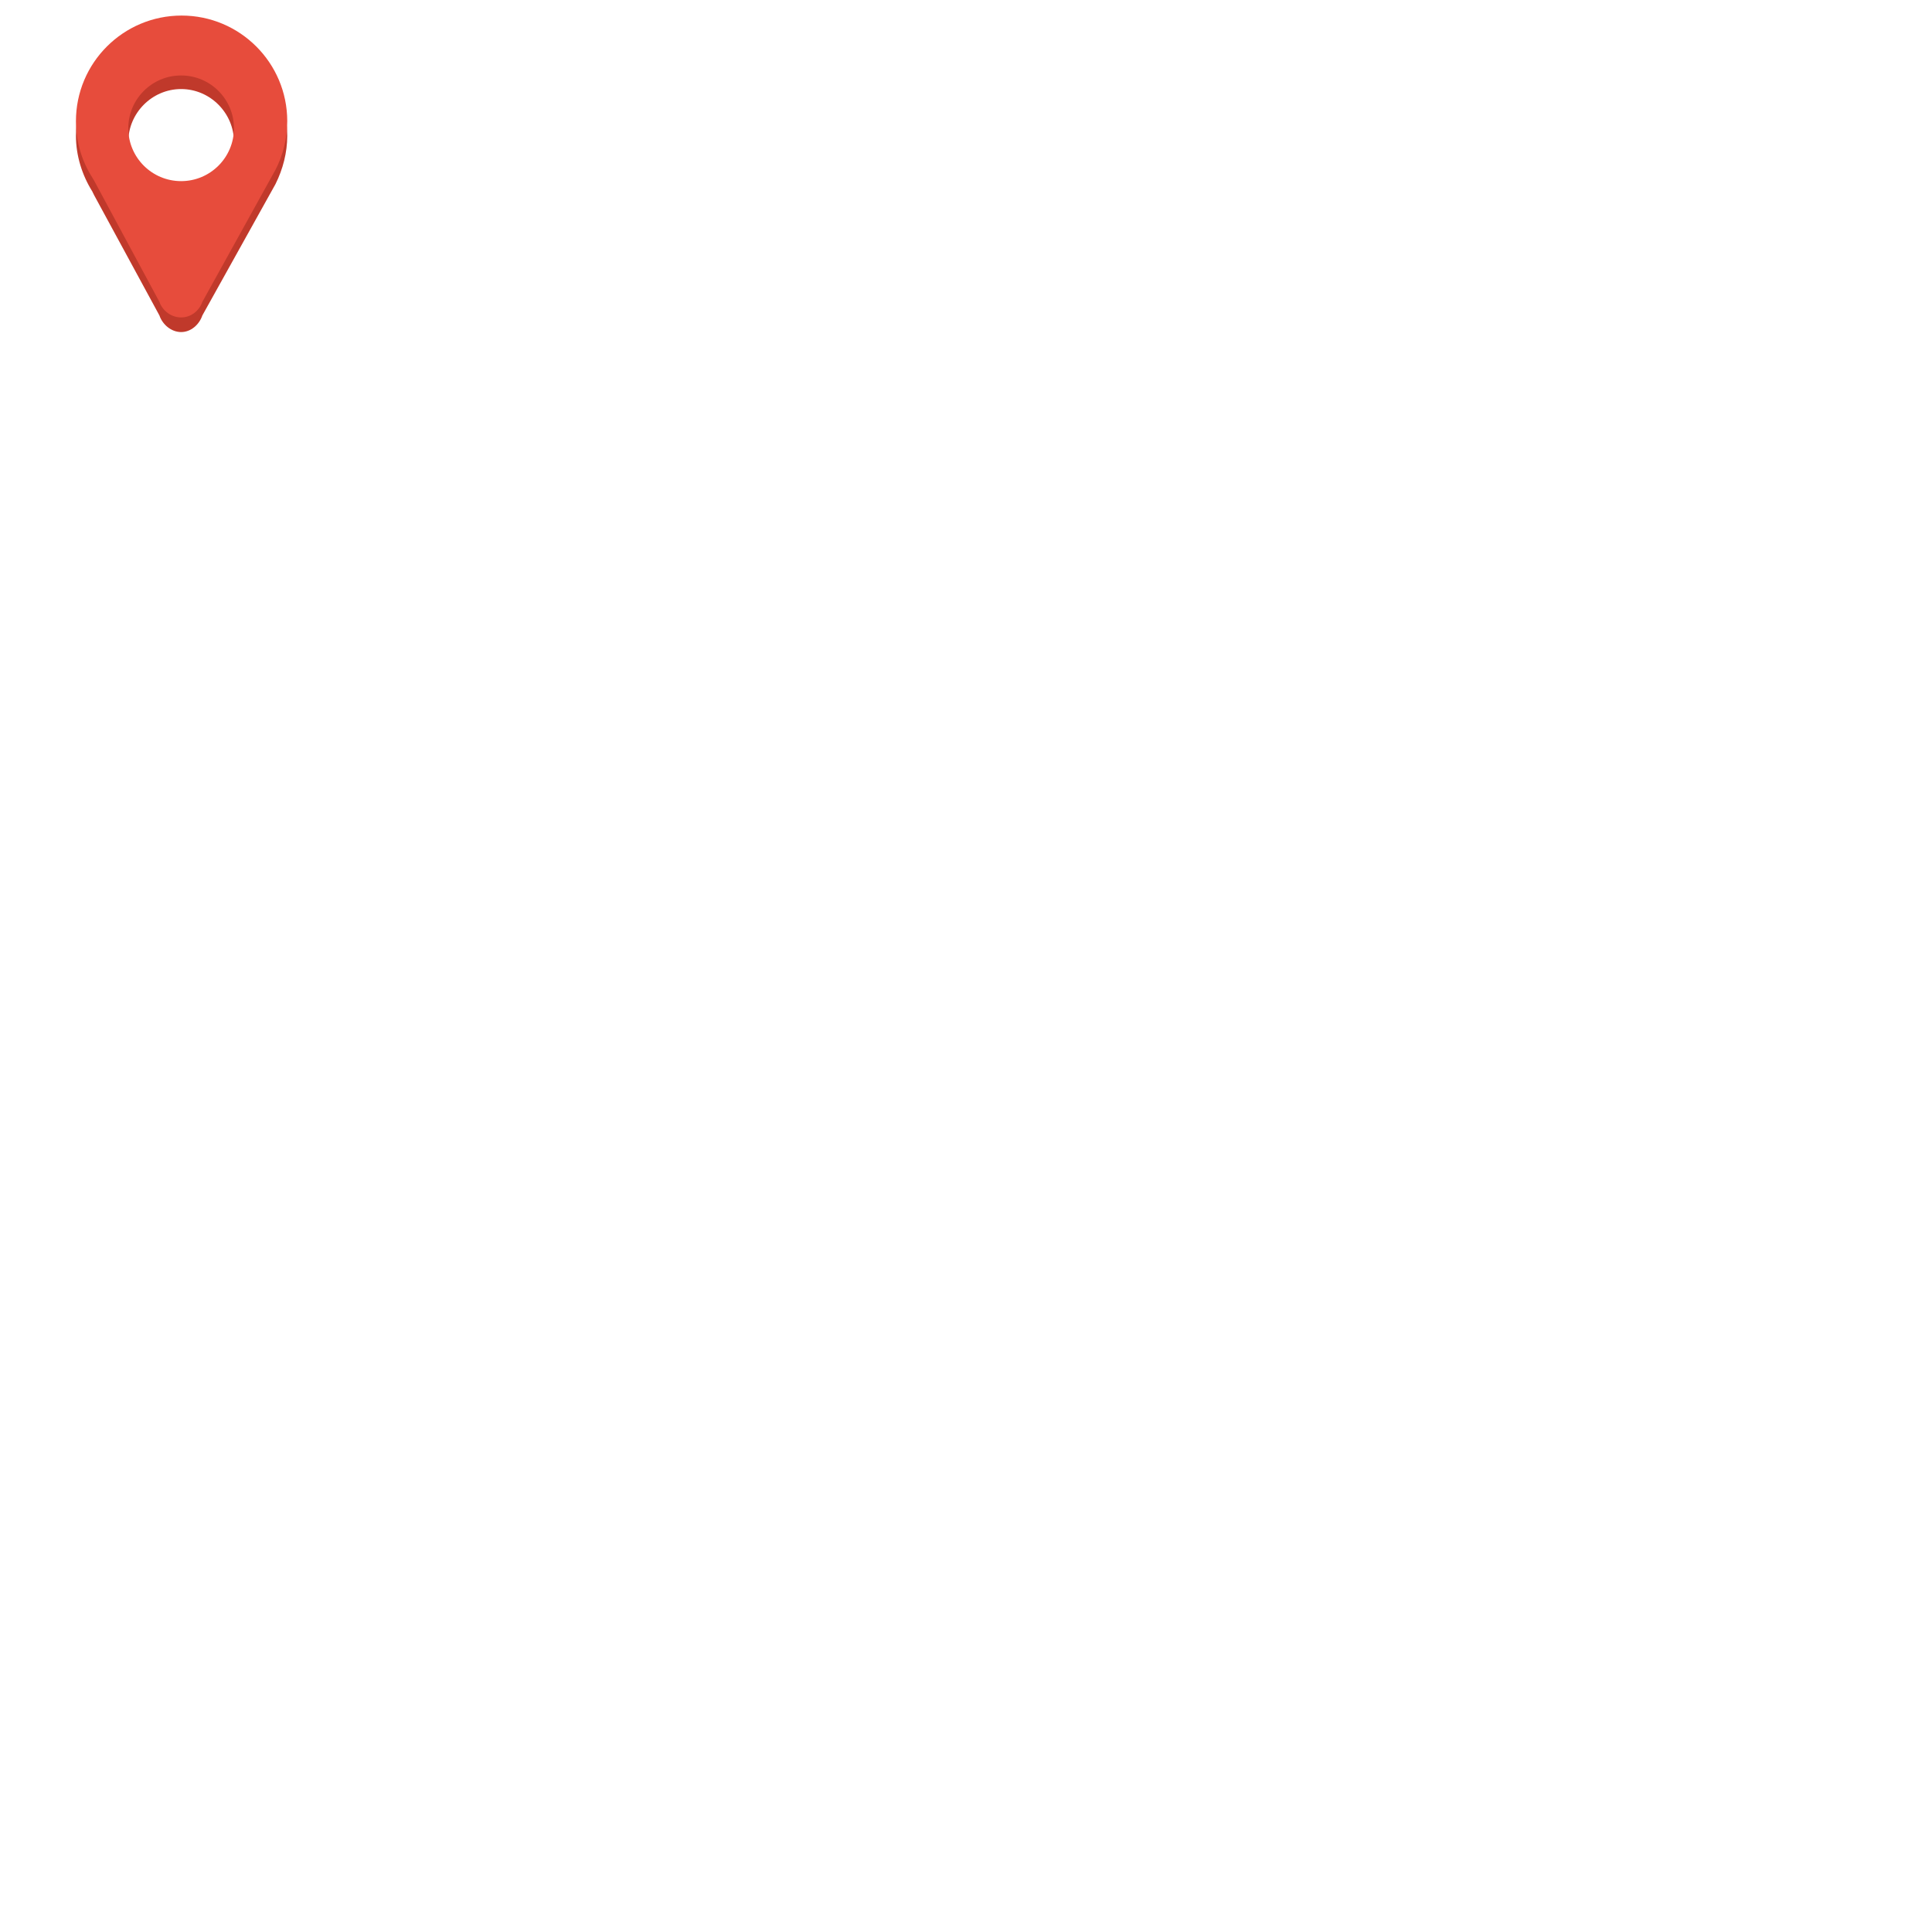
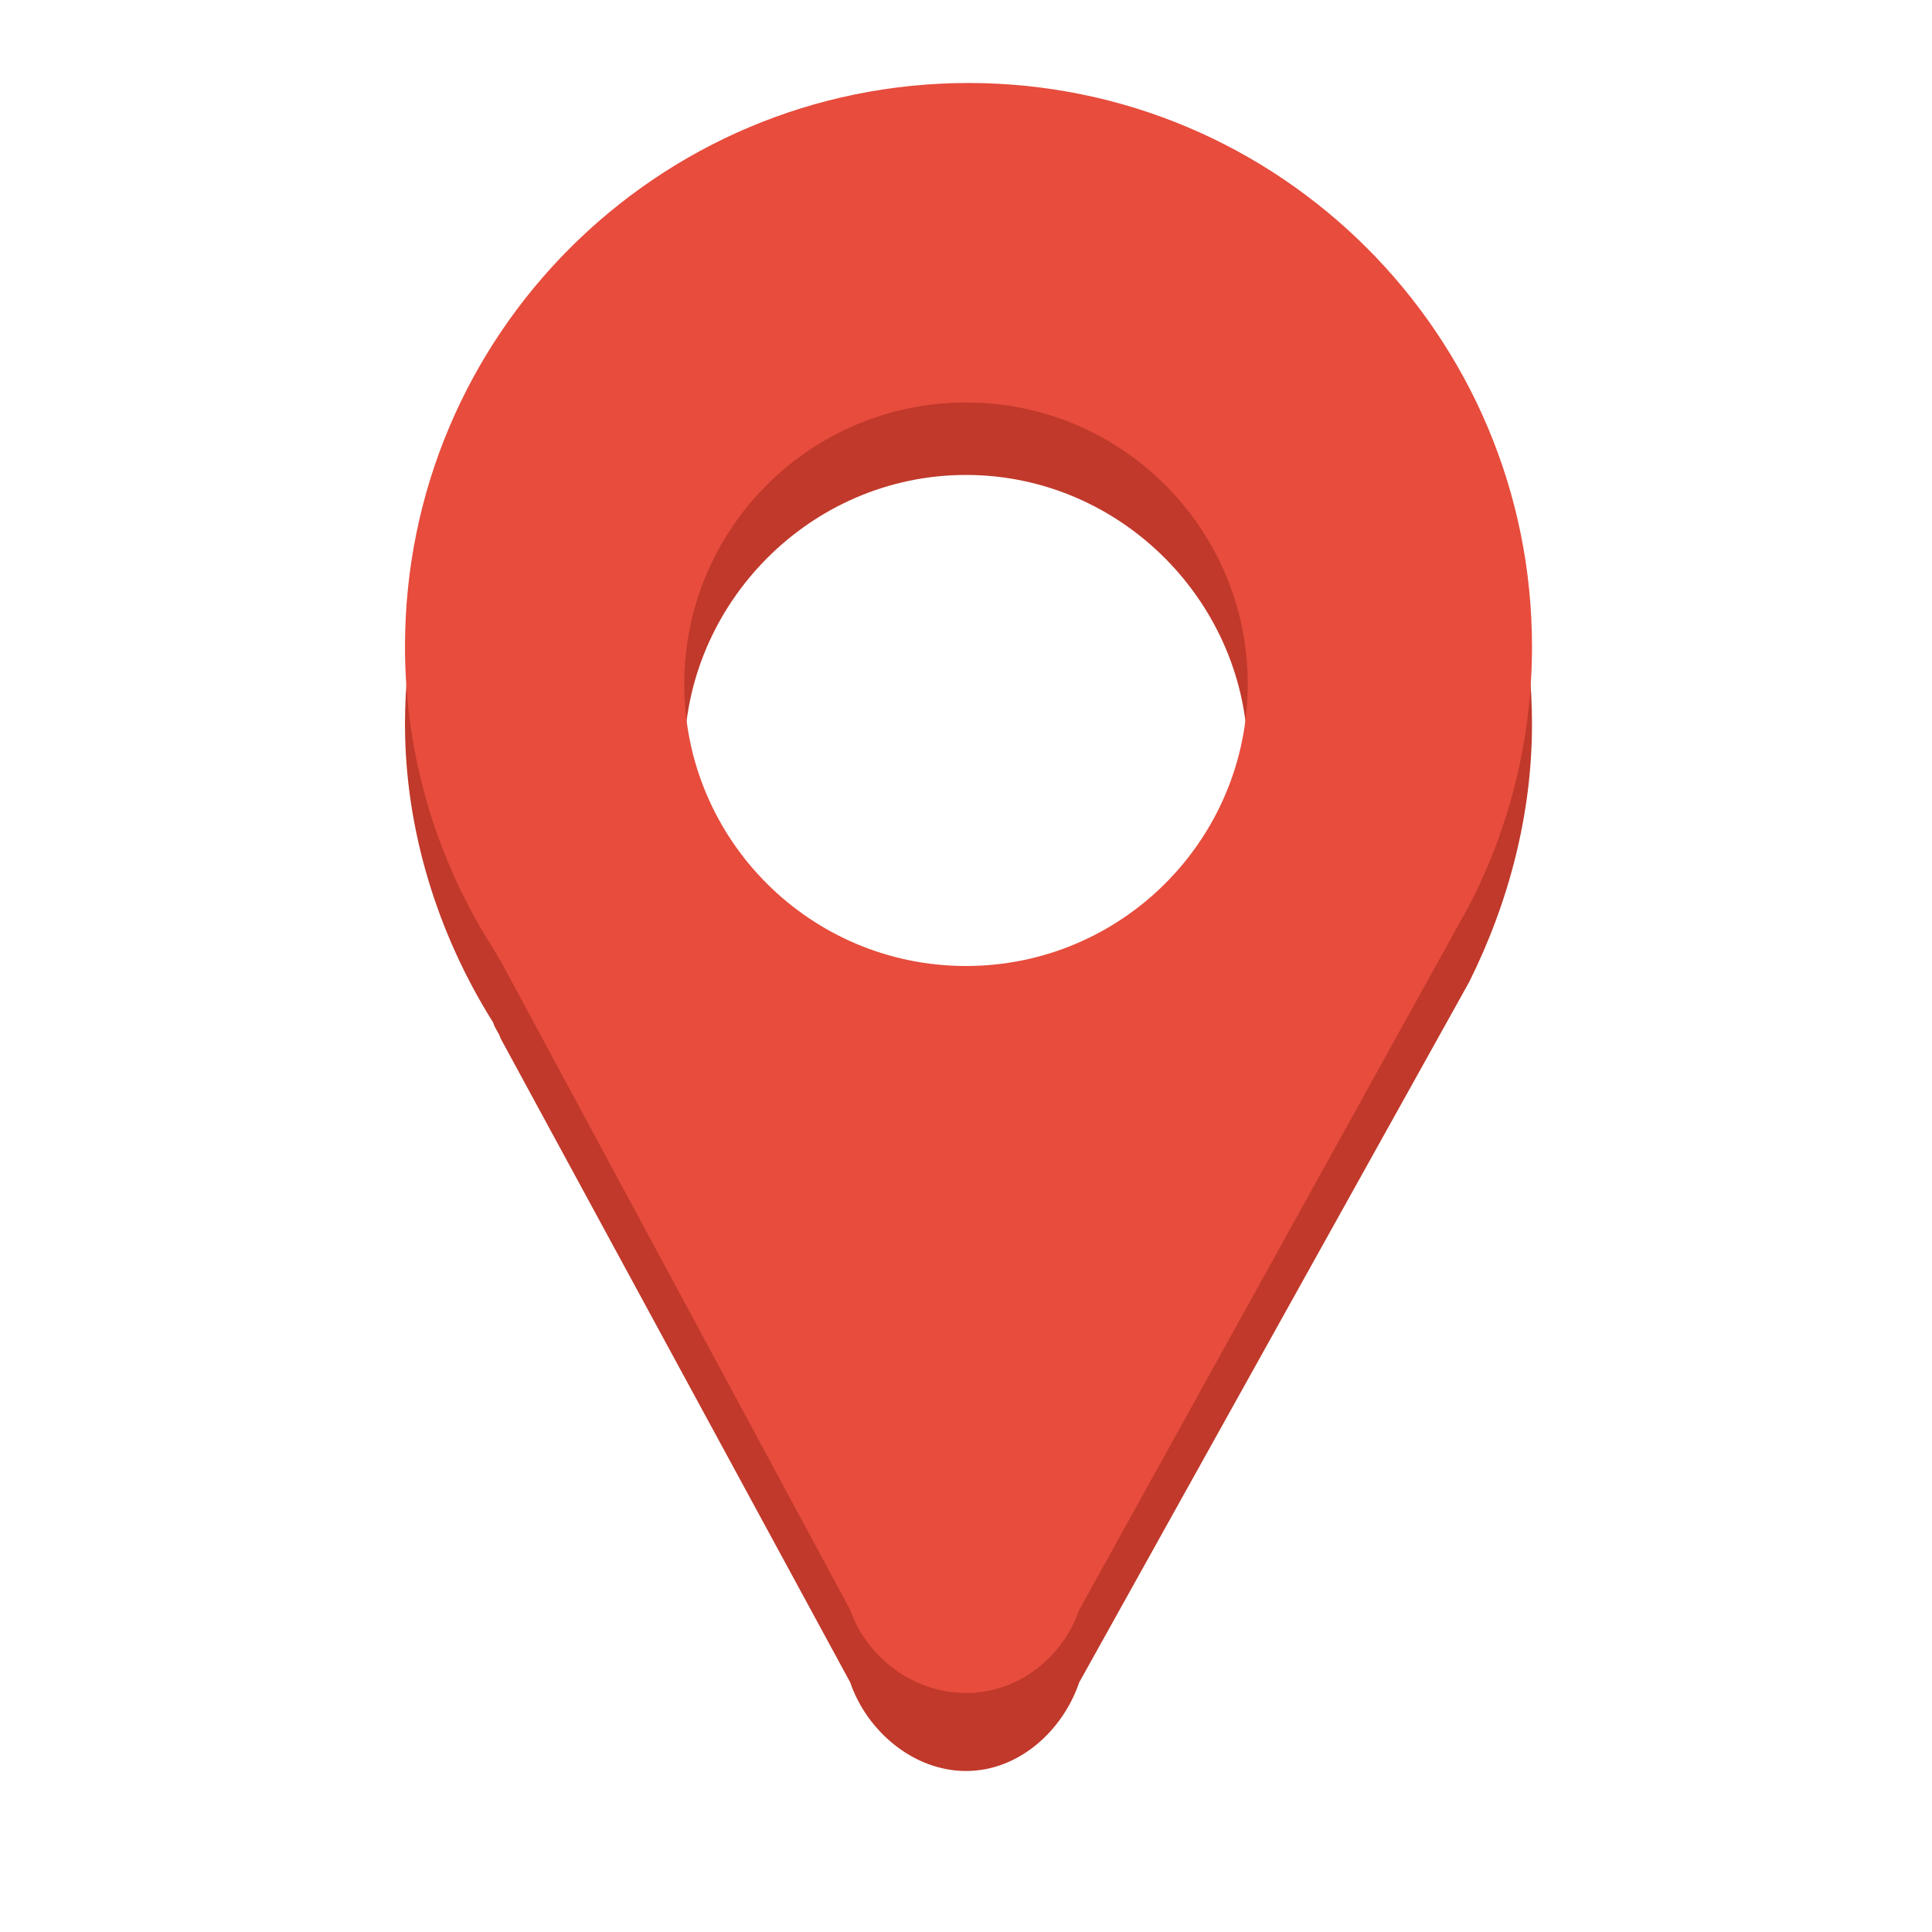
- <svg xmlns="http://www.w3.org/2000/svg" viewBox="0 0 128 128" height="128" version="1.1" width="128">
+ <svg xmlns="http://www.w3.org/2000/svg" viewBox="0 0 24 24" height="24" version="1.1" width="24">
  <g transform="translate(0 -1028.4)">
    <path d="m12.031 1030.4c-3.866 0-7 3.1-7 7 0 1.3 0.402 2.6 1.094 3.7 0.033 0.1 0.059 0.1 0.094 0.2l4.343 8c0.204 0.6 0.782 1.1 1.438 1.1s1.202-0.5 1.406-1.1l4.844-8.7c0.499-1 0.781-2.1 0.781-3.2 0-3.9-3.134-7-7-7zm-0.031 3.9c1.933 0 3.5 1.6 3.5 3.5 0 2-1.567 3.5-3.5 3.5s-3.5-1.5-3.5-3.5c0-1.9 1.567-3.5 3.5-3.5z" fill="#c0392b" />
    <path d="m12.031 1.031c-3.866 0-7 3.134-7 7 0 1.383 0.402 2.665 1.094 3.75 0.033 0.053 0.059 0.105 0.094 0.157l4.343 8.062c0.204 0.586 0.782 1.031 1.438 1.031s1.202-0.445 1.406-1.031l4.844-8.75c0.499-0.963 0.781-2.06 0.781-3.219 0-3.866-3.134-7-7-7zm-0.031 3.969c1.933 0 3.5 1.567 3.5 3.5s-1.567 3.5-3.5 3.5-3.5-1.567-3.5-3.5 1.567-3.5 3.5-3.5z" fill="#e74c3c" transform="translate(0 1028.4)" />
  </g>
</svg>
